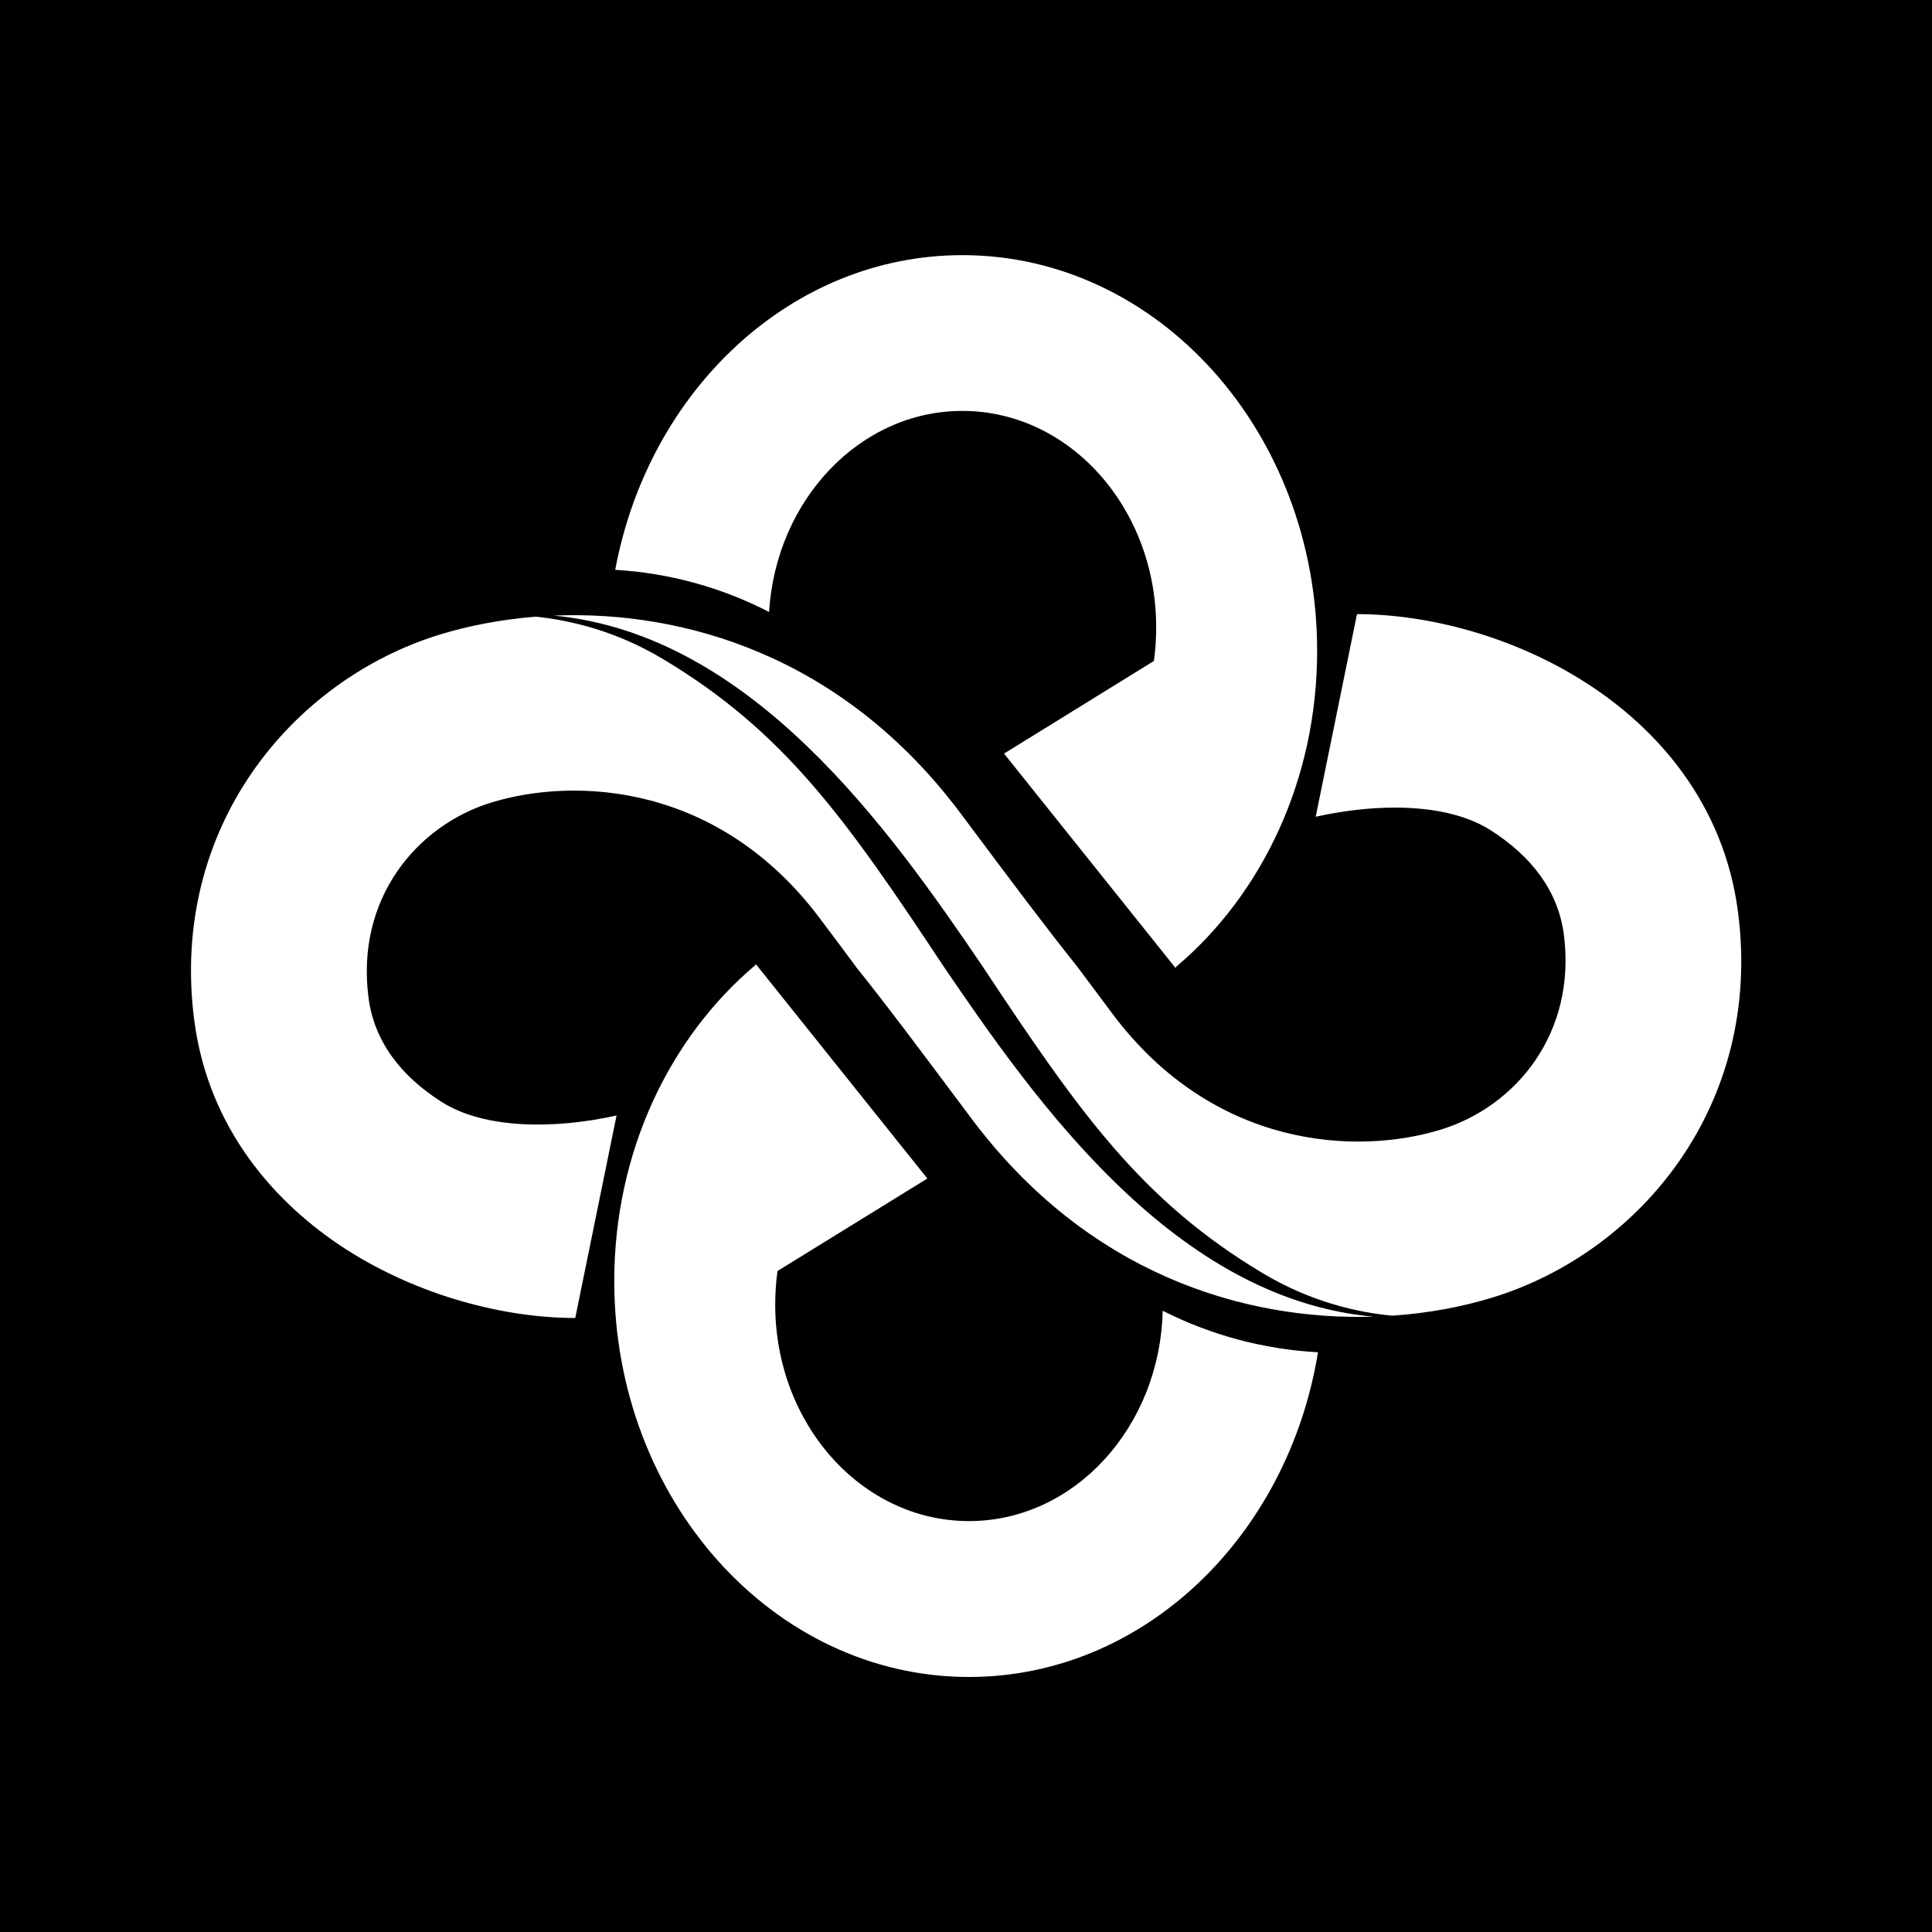
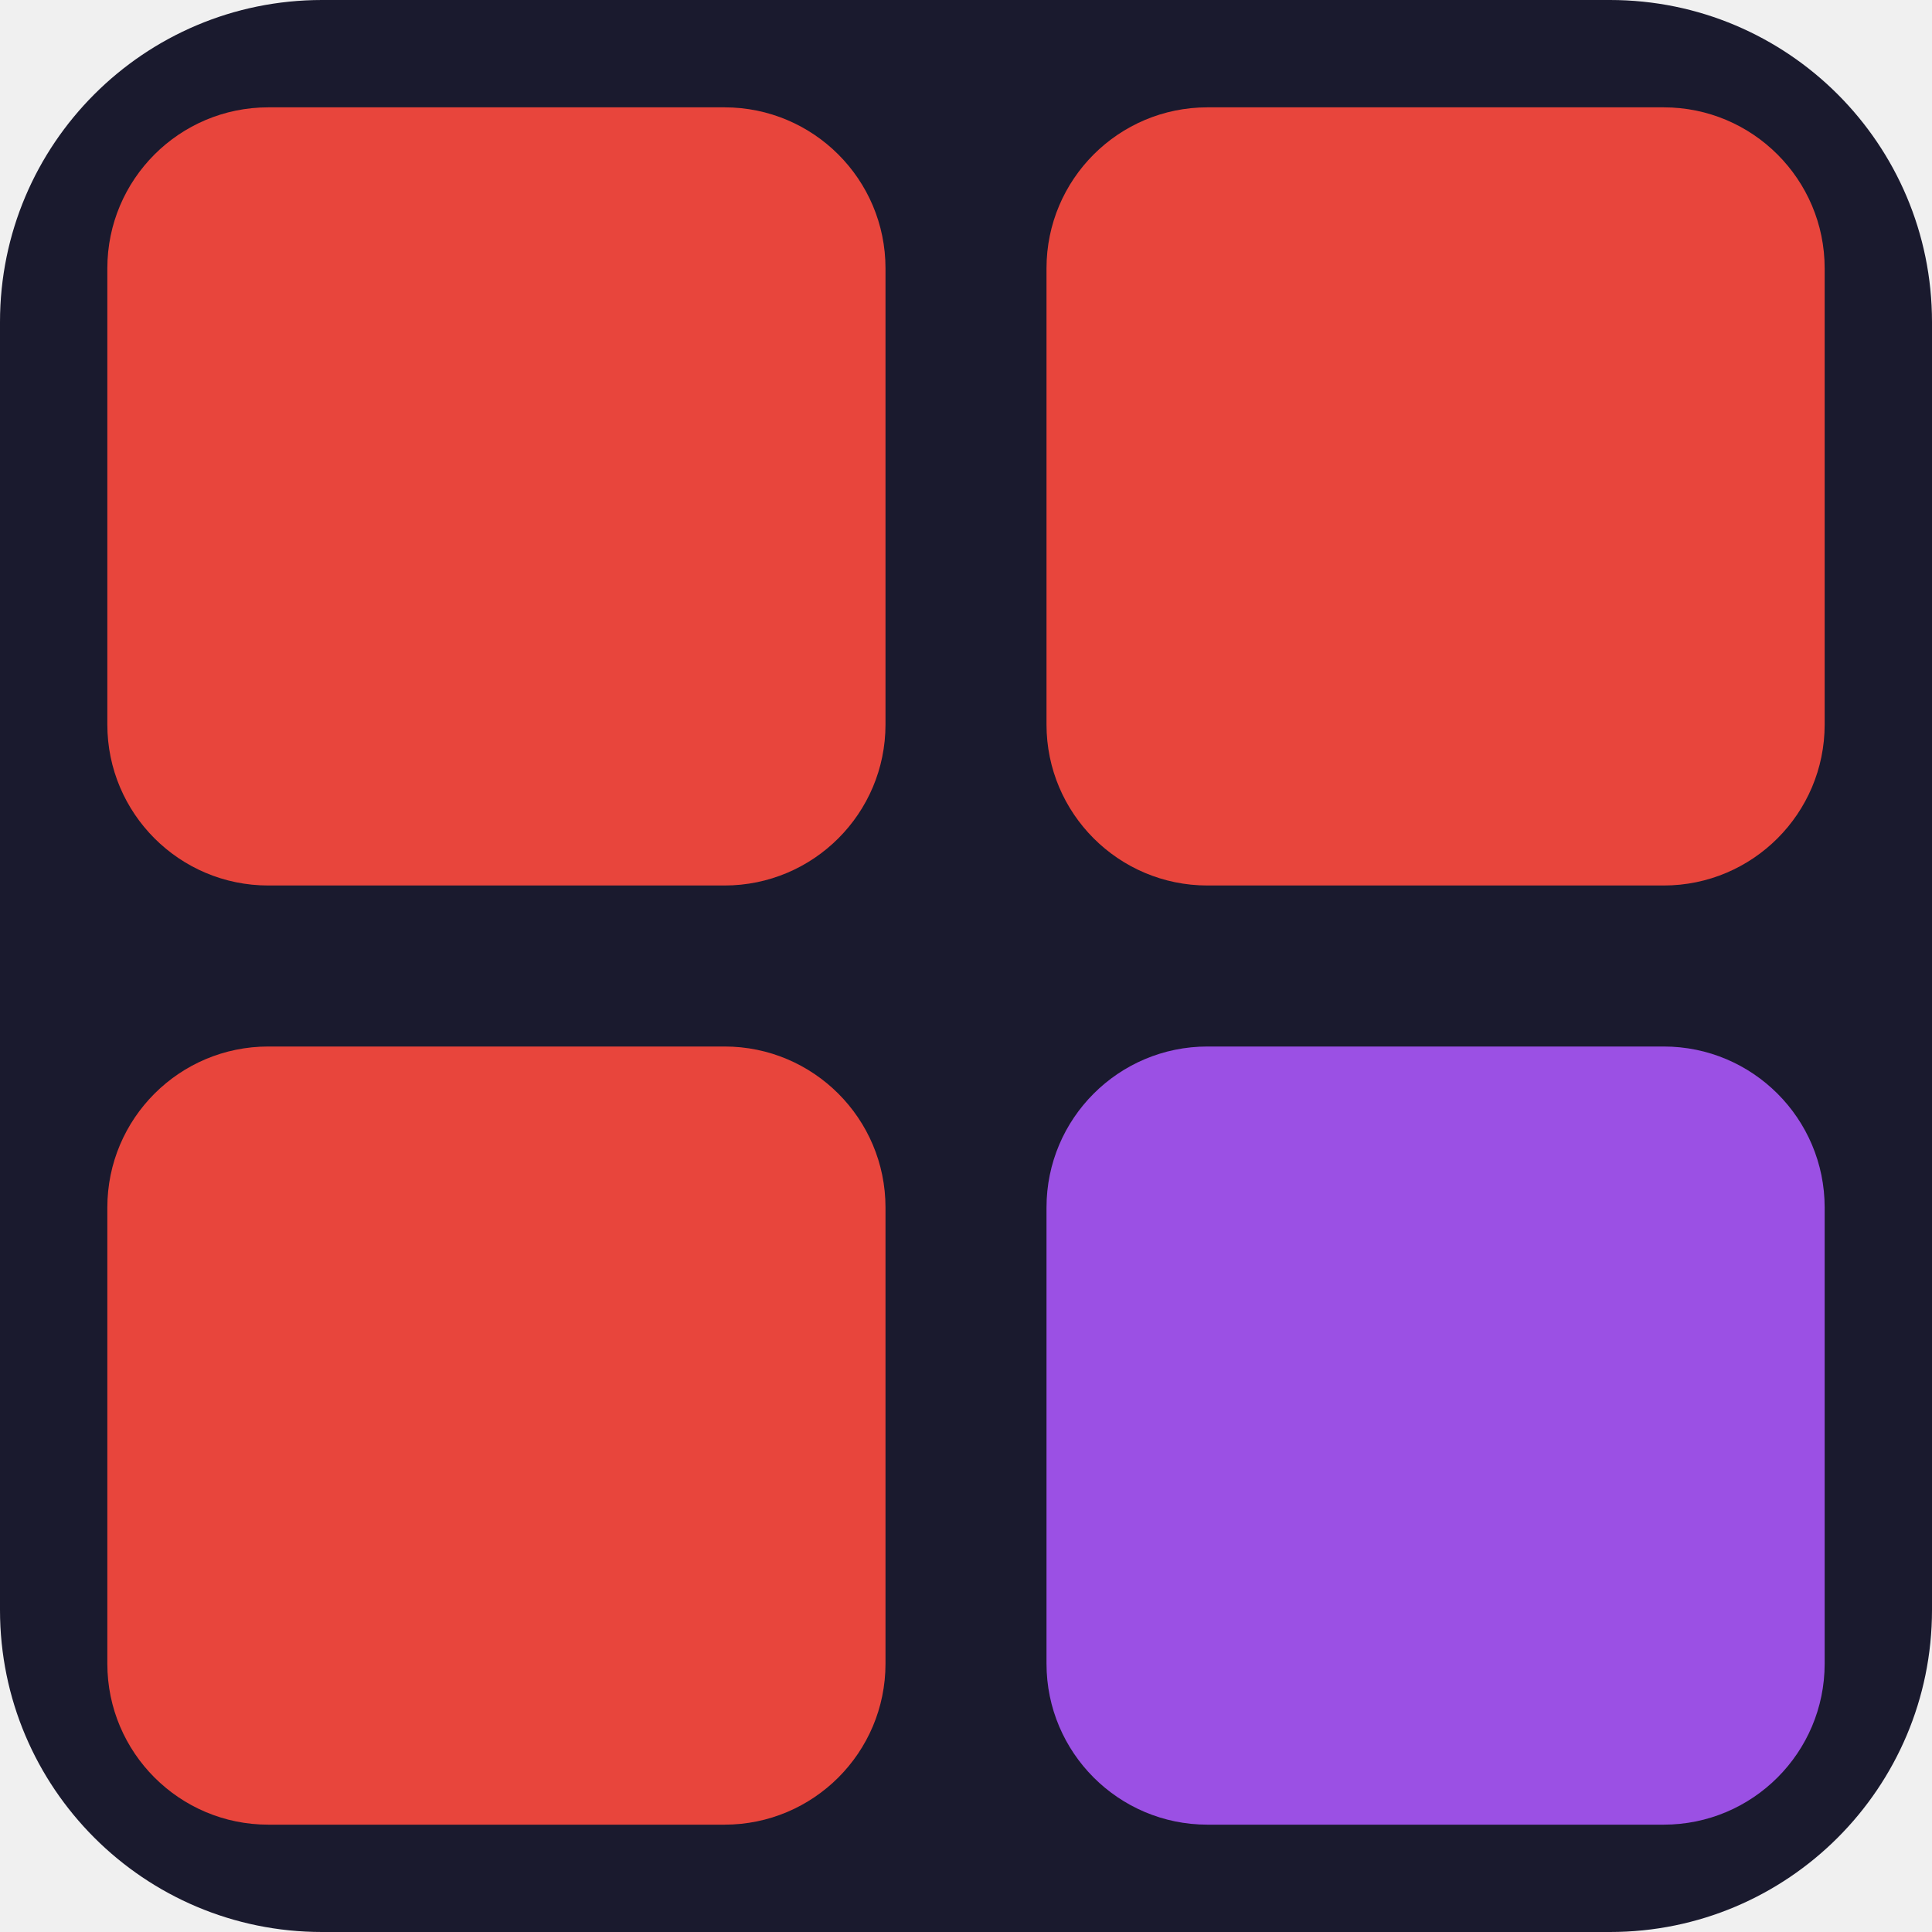
- <svg xmlns="http://www.w3.org/2000/svg" width="16" height="16" viewBox="0 0 16 16" fill="none">
-   <g clip-path="url(#clip0_121_6473)">
-     <path d="M16 0H0V16H16V0Z" fill="black" />
-     <path fill-rule="evenodd" clip-rule="evenodd" d="M5.095 4.719C5.372 3.231 6.554 2.113 7.97 2.113C9.592 2.113 10.908 3.58 10.908 5.391C10.908 6.458 10.45 7.407 9.742 8.005L9.735 8.016L8.315 6.241L9.556 5.474C9.569 5.383 9.575 5.29 9.575 5.195C9.575 4.206 8.857 3.403 7.97 3.403C7.122 3.403 6.427 4.138 6.369 5.068C5.983 4.869 5.552 4.746 5.095 4.719ZM4.438 5.107C4.147 5.13 3.878 5.183 3.643 5.255C2.419 5.631 1.4 6.855 1.609 8.452C1.726 9.343 2.274 9.969 2.878 10.354C3.472 10.731 4.175 10.915 4.764 10.915L5.106 9.238C4.593 9.352 4.014 9.352 3.658 9.126C3.313 8.907 3.098 8.618 3.052 8.263C2.945 7.446 3.447 6.837 4.07 6.646C4.761 6.434 5.951 6.484 6.792 7.609C6.835 7.666 6.877 7.723 6.919 7.778C6.975 7.854 7.03 7.928 7.085 8.001H7.084C7.342 8.322 7.626 8.703 7.965 9.156L8.045 9.263C9.012 10.556 10.31 10.937 11.374 10.904C9.728 10.756 8.582 9.132 7.813 8.001H7.813C7.005 6.781 6.496 6.059 5.489 5.457C5.104 5.226 4.726 5.137 4.438 5.107ZM11.531 10.896C11.24 10.869 10.854 10.781 10.459 10.545C9.453 9.943 8.944 9.221 8.136 8.001H8.136C7.369 6.872 6.226 5.253 4.586 5.098C5.658 5.054 6.978 5.428 7.957 6.738L8.037 6.845C8.376 7.299 8.661 7.68 8.918 8.001H8.918C8.972 8.074 9.028 8.148 9.084 8.223C9.125 8.279 9.168 8.335 9.21 8.392C10.051 9.517 11.241 9.568 11.932 9.355C12.555 9.164 13.057 8.555 12.951 7.738C12.904 7.383 12.689 7.095 12.344 6.875C11.989 6.649 11.41 6.649 10.896 6.764L11.238 5.086C11.827 5.086 12.531 5.27 13.124 5.648C13.729 6.032 14.276 6.658 14.393 7.549C14.602 9.147 13.584 10.37 12.359 10.746C12.115 10.821 11.834 10.875 11.531 10.896ZM8.025 13.888C9.467 13.888 10.666 12.728 10.915 11.199C10.454 11.174 10.018 11.052 9.629 10.855C9.606 11.821 8.896 12.597 8.025 12.597C7.138 12.597 6.42 11.795 6.42 10.805C6.42 10.71 6.426 10.617 6.439 10.526L7.68 9.76L6.26 7.985L6.253 7.995C5.545 8.593 5.087 9.542 5.087 10.609C5.087 12.42 6.403 13.888 8.025 13.888Z" fill="white" />
-   </g>
-   <defs>
-     <clipPath id="clip0_121_6473">
-       <rect width="16" height="16" fill="white" />
-     </clipPath>
-   </defs>
+ <svg xmlns="http://www.w3.org/2000/svg" width="32" height="32" viewBox="0 0 36 36" fill="none">
+   <rect width="36" height="36" rx="6" fill="#1A1A2E" />
+   <rect x="2" y="2" width="14.5" height="14.5" rx="3" fill="#E8453C" />
+   <rect x="19.5" y="2" width="14.5" height="14.5" rx="3" fill="#E8453C" />
+   <rect x="2" y="19.5" width="14.5" height="14.5" rx="3" fill="#E8453C" />
+   <rect x="19.5" y="19.5" width="14.5" height="14.5" rx="3" fill="#a855f7" opacity="0.9" />
</svg>
